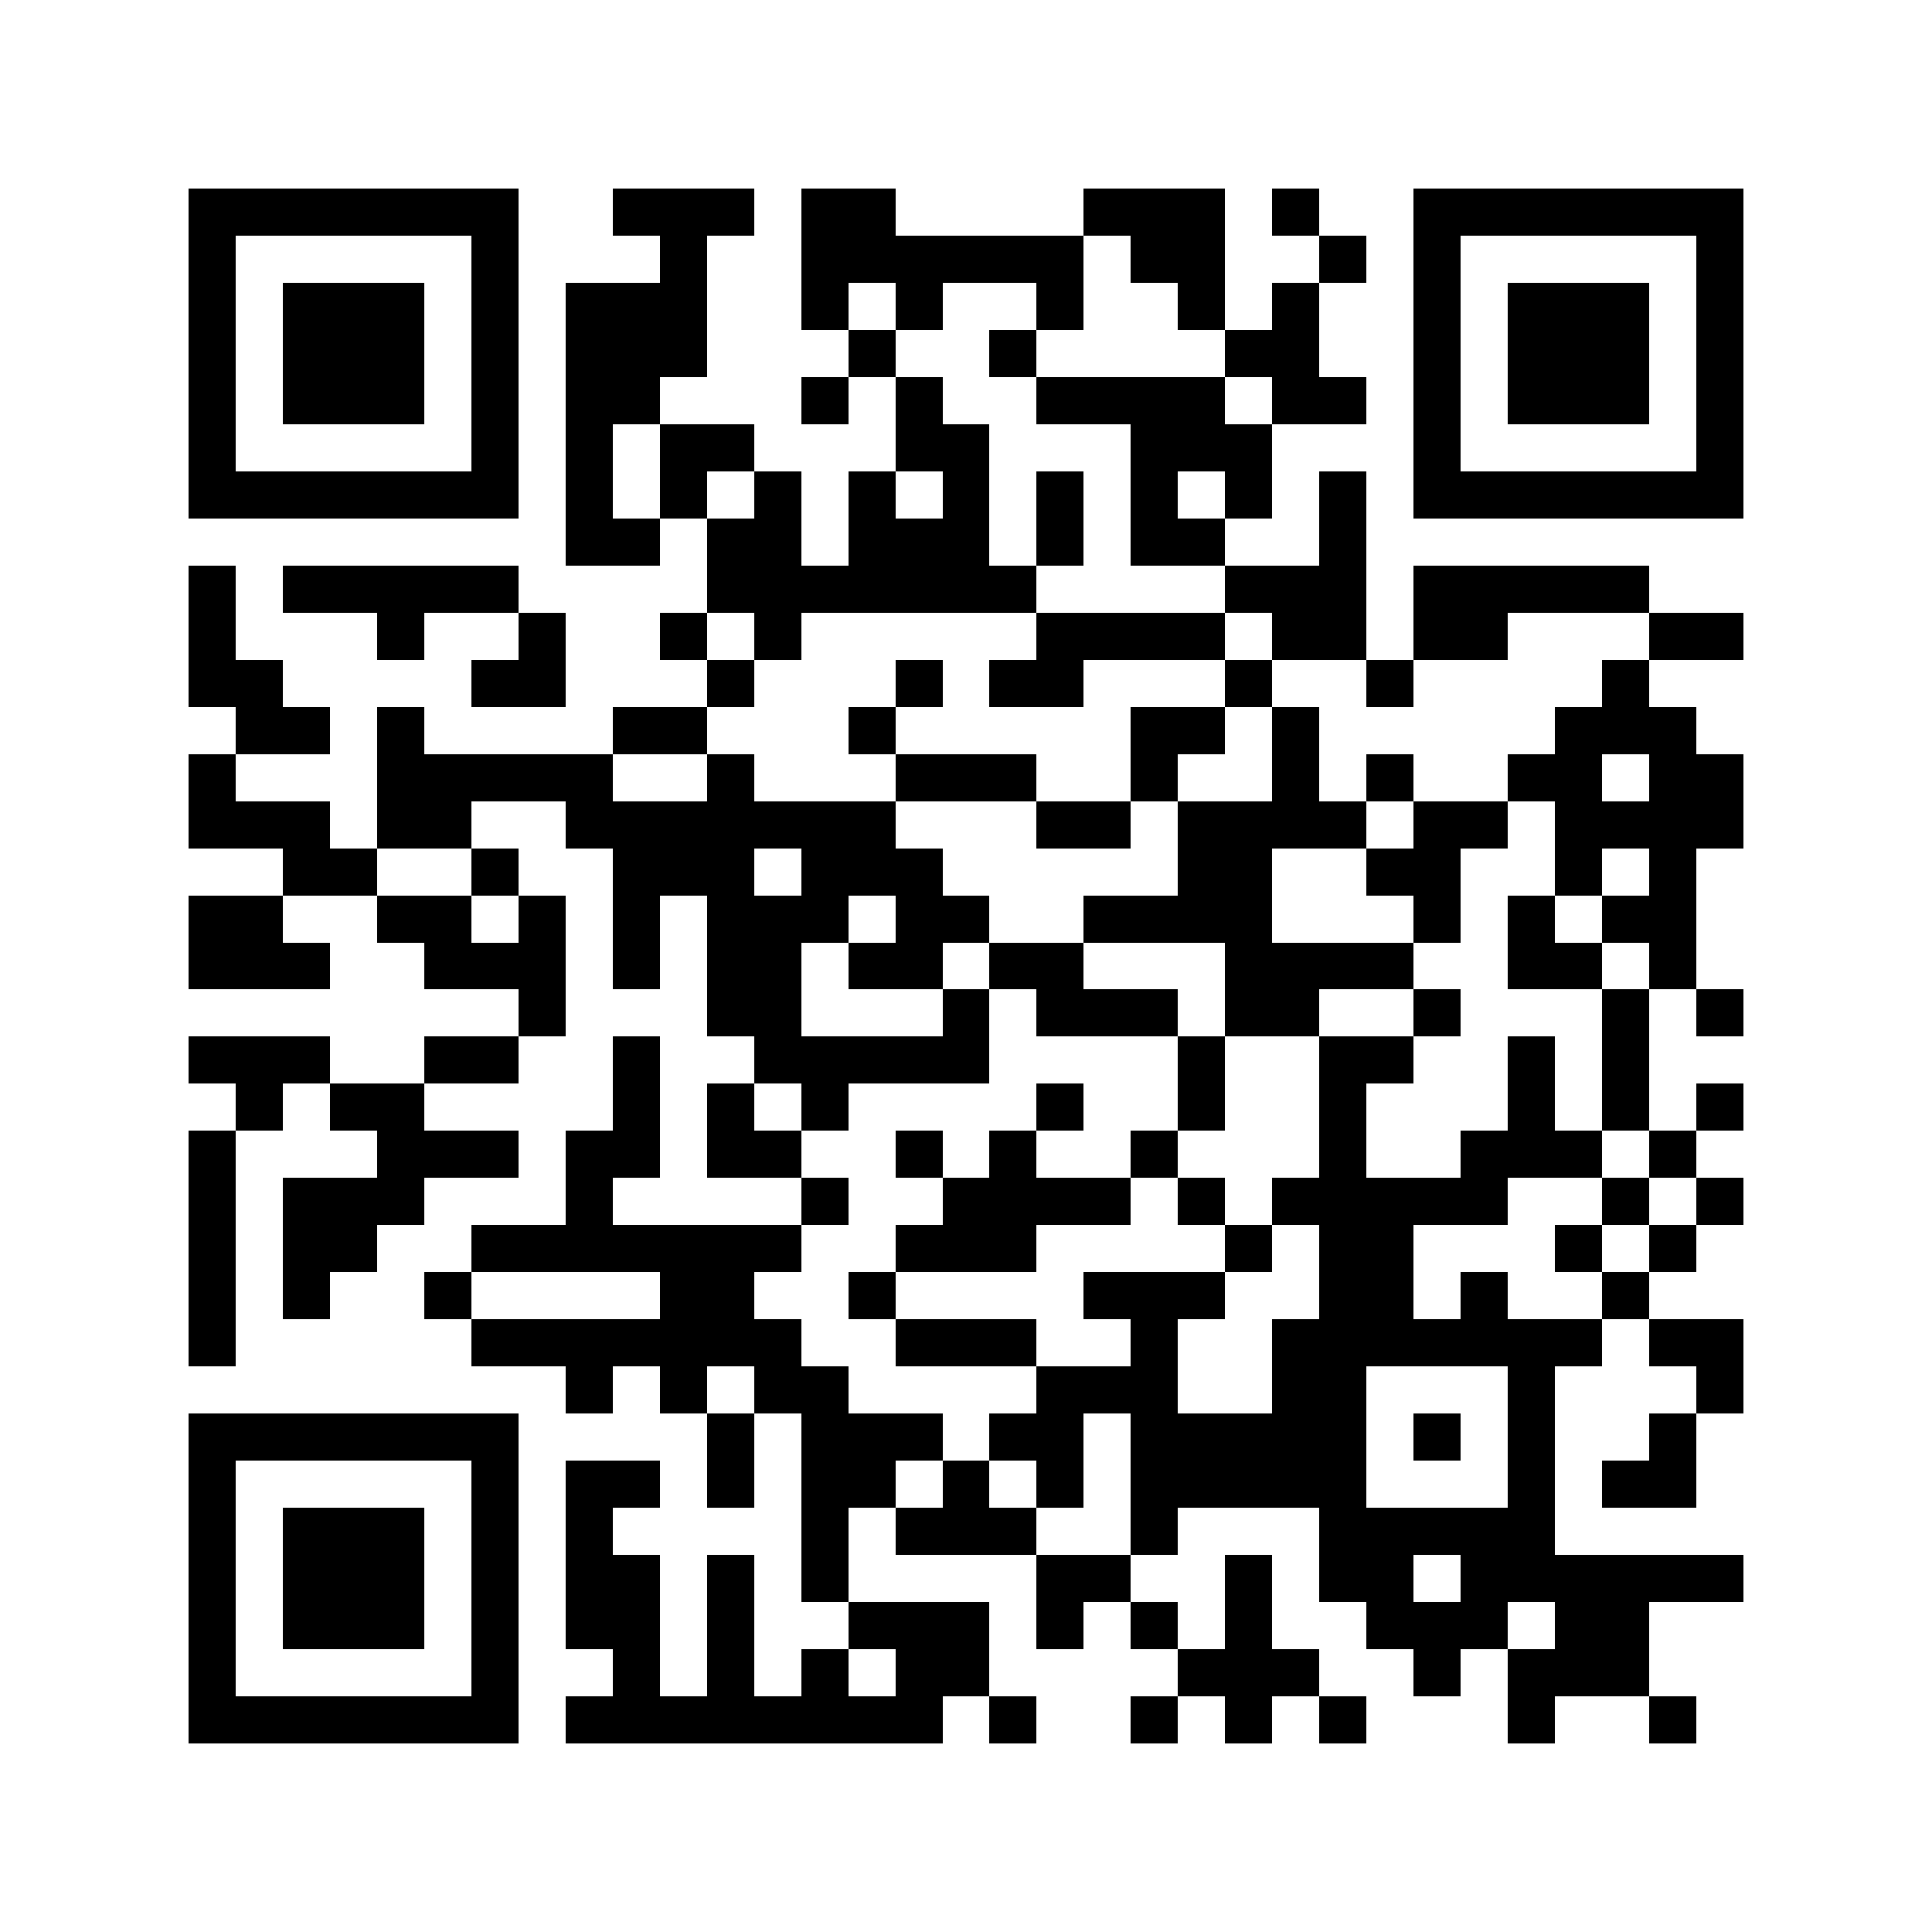
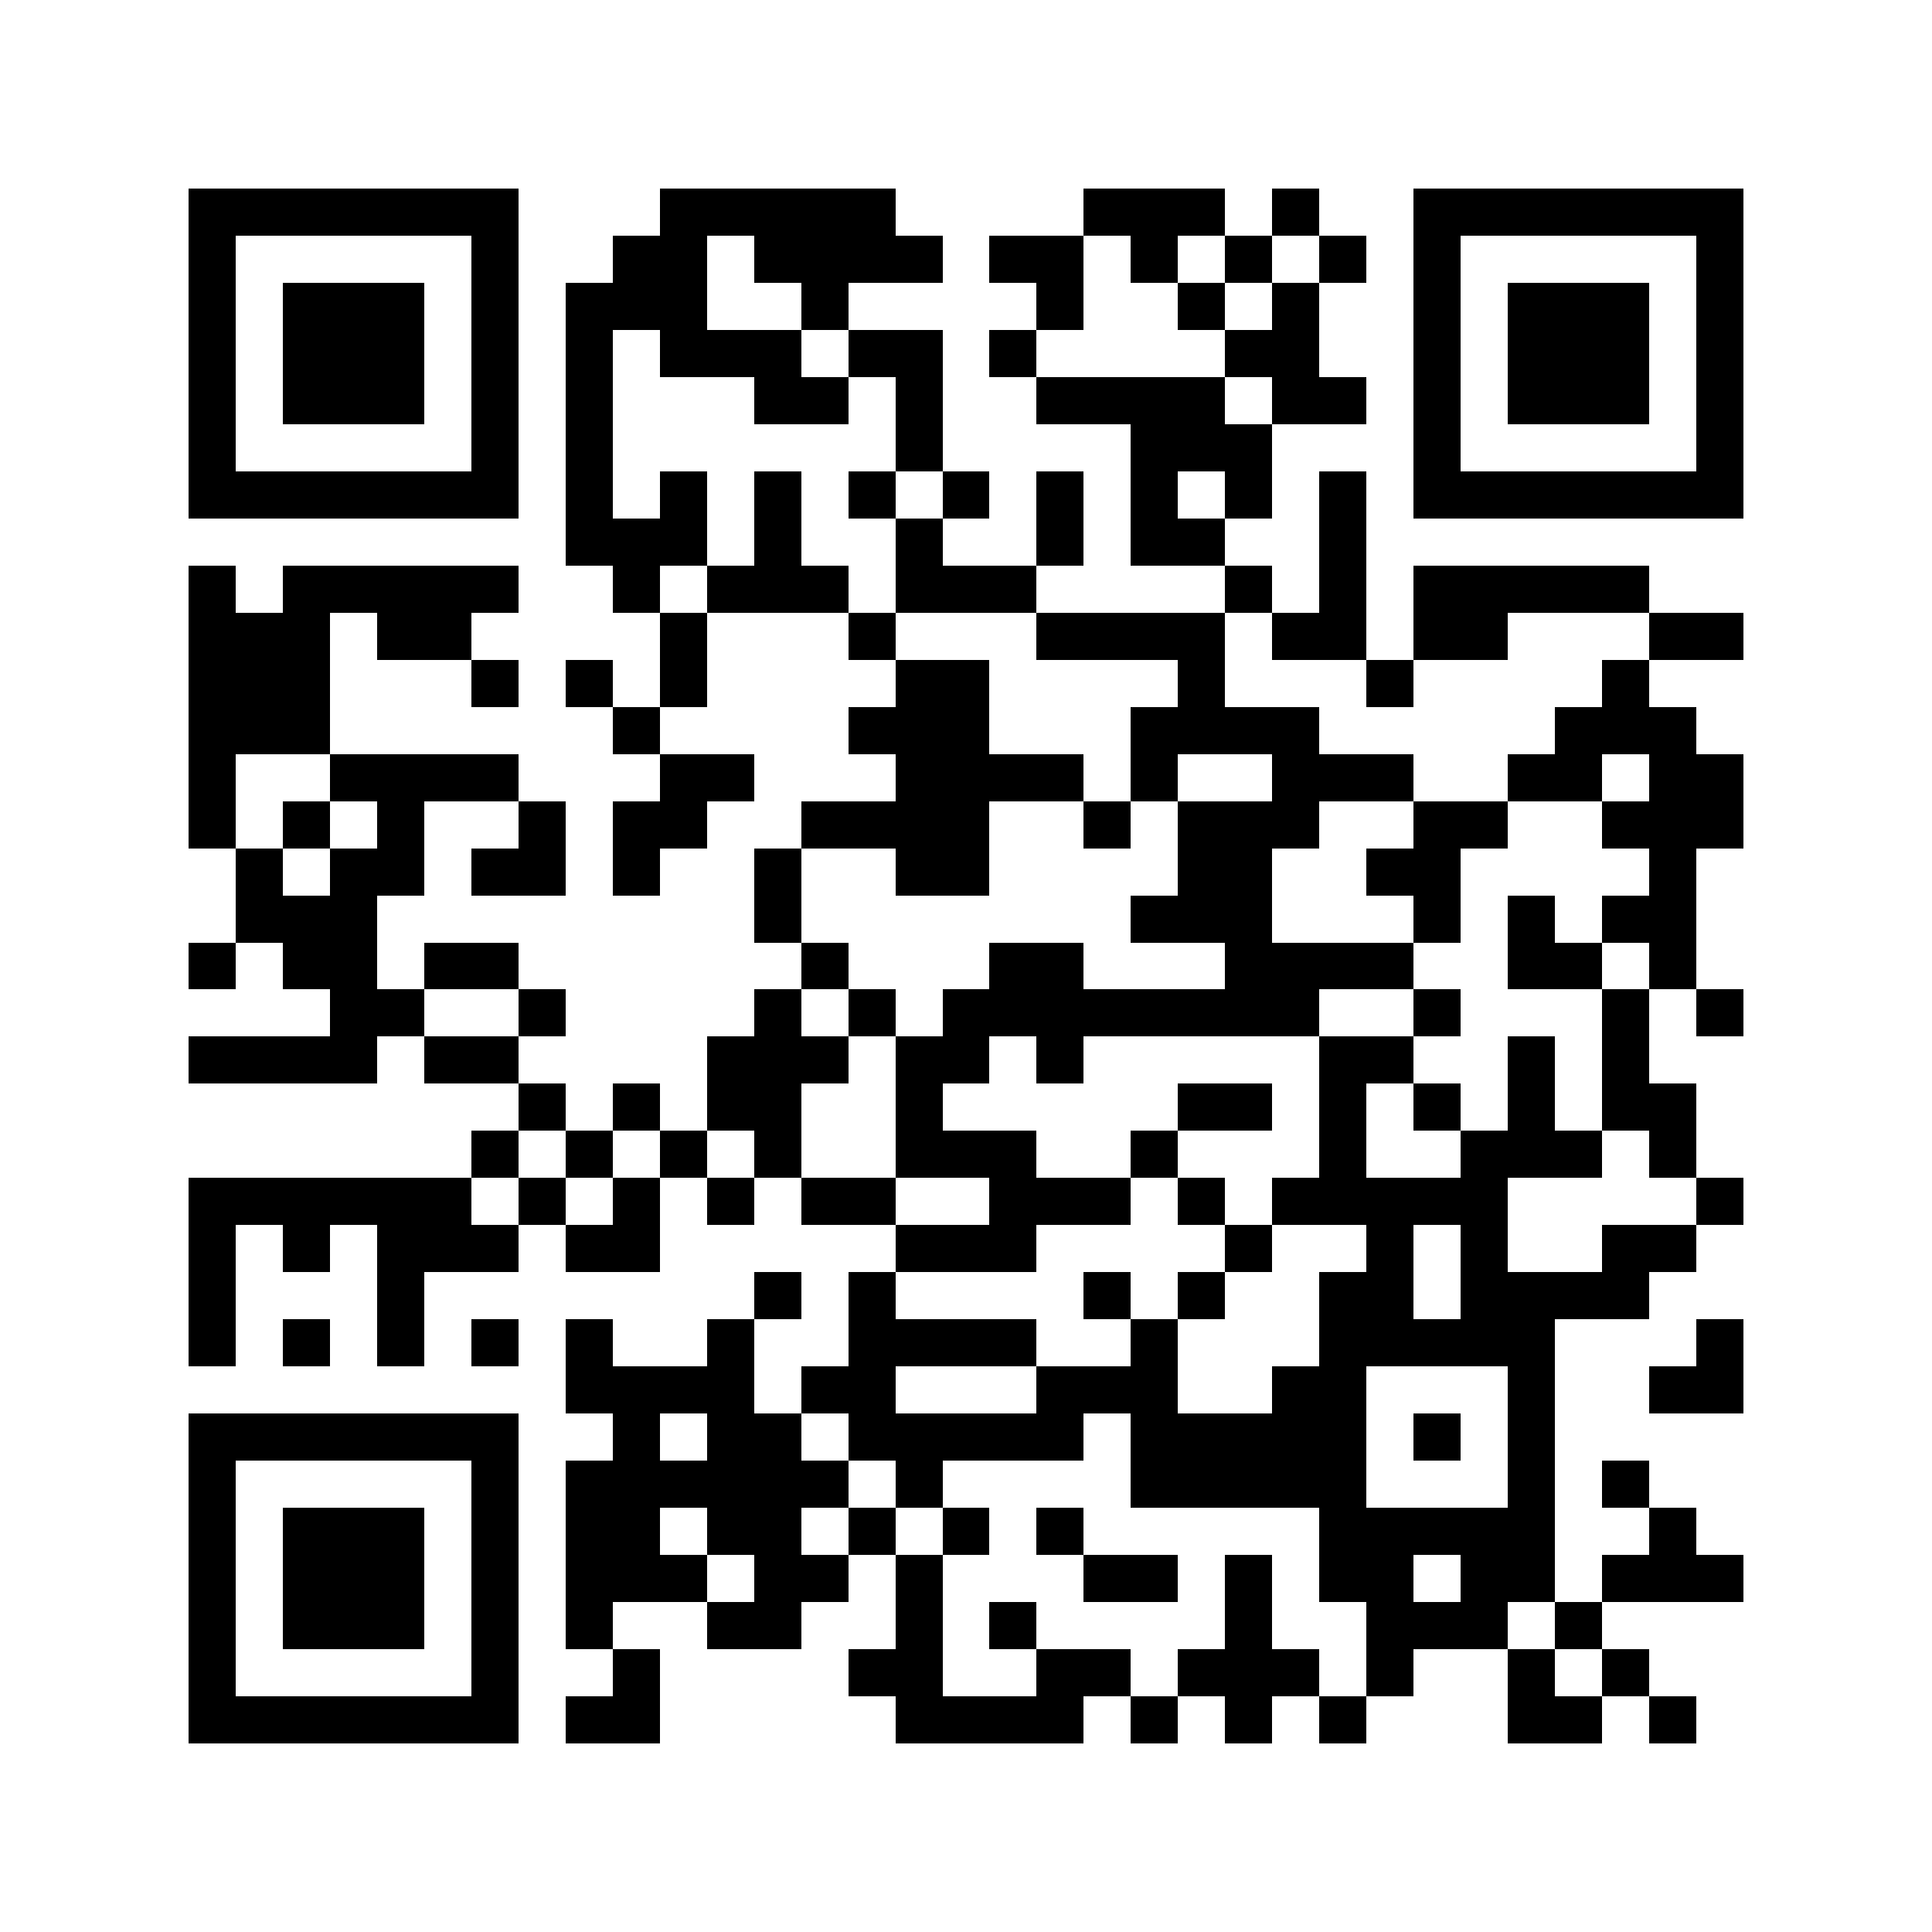
<svg xmlns="http://www.w3.org/2000/svg" viewBox="0 0 41 41" shape-rendering="crispEdges">
  <path fill="#ffffff" d="M0 0h41v41H0z" />
-   <path stroke="#000000" d="M4 4.5h7m2 0h3m1 0h2m4 0h3m1 0h1m2 0h7M4 5.5h1m5 0h1m3 0h1m2 0h6m1 0h2m2 0h1m1 0h1m5 0h1M4 6.5h1m1 0h3m1 0h1m1 0h3m2 0h1m1 0h1m2 0h1m2 0h1m1 0h1m2 0h1m1 0h3m1 0h1M4 7.5h1m1 0h3m1 0h1m1 0h3m3 0h1m2 0h1m4 0h2m2 0h1m1 0h3m1 0h1M4 8.5h1m1 0h3m1 0h1m1 0h2m3 0h1m1 0h1m2 0h4m1 0h2m1 0h1m1 0h3m1 0h1M4 9.5h1m5 0h1m1 0h1m1 0h2m3 0h2m3 0h3m3 0h1m5 0h1M4 10.5h7m1 0h1m1 0h1m1 0h1m1 0h1m1 0h1m1 0h1m1 0h1m1 0h1m1 0h1m1 0h7M12 11.5h2m1 0h2m1 0h3m1 0h1m1 0h2m2 0h1M4 12.5h1m1 0h5m4 0h7m4 0h3m1 0h5M4 13.5h1m3 0h1m2 0h1m2 0h1m1 0h1m5 0h4m1 0h2m1 0h2m3 0h2M4 14.5h2m4 0h2m3 0h1m3 0h1m1 0h2m3 0h1m2 0h1m4 0h1M5 15.5h2m1 0h1m4 0h2m3 0h1m5 0h2m1 0h1m5 0h3M4 16.5h1m3 0h5m2 0h1m3 0h3m2 0h1m2 0h1m1 0h1m2 0h2m1 0h2M4 17.5h3m1 0h2m2 0h7m3 0h2m1 0h4m1 0h2m1 0h4M6 18.5h2m2 0h1m2 0h3m1 0h3m5 0h2m2 0h2m2 0h1m1 0h1M4 19.5h2m2 0h2m1 0h1m1 0h1m1 0h3m1 0h2m2 0h4m3 0h1m1 0h1m1 0h2M4 20.5h3m2 0h3m1 0h1m1 0h2m1 0h2m1 0h2m3 0h4m2 0h2m1 0h1M11 21.5h1m3 0h2m3 0h1m1 0h3m1 0h2m2 0h1m3 0h1m1 0h1M4 22.5h3m2 0h2m2 0h1m2 0h5m4 0h1m2 0h2m2 0h1m1 0h1M5 23.5h1m1 0h2m4 0h1m1 0h1m1 0h1m4 0h1m2 0h1m2 0h1m3 0h1m1 0h1m1 0h1M4 24.5h1m3 0h3m1 0h2m1 0h2m2 0h1m1 0h1m2 0h1m3 0h1m2 0h3m1 0h1M4 25.5h1m1 0h3m3 0h1m4 0h1m2 0h4m1 0h1m1 0h5m2 0h1m1 0h1M4 26.5h1m1 0h2m2 0h7m2 0h3m4 0h1m1 0h2m3 0h1m1 0h1M4 27.5h1m1 0h1m2 0h1m4 0h2m2 0h1m4 0h3m2 0h2m1 0h1m2 0h1M4 28.5h1m5 0h7m2 0h3m2 0h1m2 0h7m1 0h2M12 29.5h1m1 0h1m1 0h2m4 0h3m2 0h2m3 0h1m3 0h1M4 30.5h7m4 0h1m1 0h3m1 0h2m1 0h5m1 0h1m1 0h1m2 0h1M4 31.5h1m5 0h1m1 0h2m1 0h1m1 0h2m1 0h1m1 0h1m1 0h5m3 0h1m1 0h2M4 32.5h1m1 0h3m1 0h1m1 0h1m4 0h1m1 0h3m2 0h1m3 0h5M4 33.5h1m1 0h3m1 0h1m1 0h2m1 0h1m1 0h1m4 0h2m2 0h1m1 0h2m1 0h6M4 34.5h1m1 0h3m1 0h1m1 0h2m1 0h1m2 0h3m1 0h1m1 0h1m1 0h1m2 0h3m1 0h2M4 35.5h1m5 0h1m2 0h1m1 0h1m1 0h1m1 0h2m4 0h3m2 0h1m1 0h3M4 36.5h7m1 0h8m1 0h1m2 0h1m1 0h1m1 0h1m3 0h1m2 0h1" />
+   <path stroke="#000000" d="M4 4.5h7m3 0h5m4 0h3m1 0h1m2 0h7M4 5.5h1m5 0h1m2 0h2m1 0h4m1 0h2m1 0h1m1 0h1m1 0h1m1 0h1m5 0h1M4 6.5h1m1 0h3m1 0h1m1 0h3m2 0h1m4 0h1m2 0h1m1 0h1m2 0h1m1 0h3m1 0h1M4 7.5h1m1 0h3m1 0h1m1 0h1m1 0h3m1 0h2m1 0h1m4 0h2m2 0h1m1 0h3m1 0h1M4 8.5h1m1 0h3m1 0h1m1 0h1m3 0h2m1 0h1m2 0h4m1 0h2m1 0h1m1 0h3m1 0h1M4 9.5h1m5 0h1m1 0h1m6 0h1m4 0h3m3 0h1m5 0h1M4 10.5h7m1 0h1m1 0h1m1 0h1m1 0h1m1 0h1m1 0h1m1 0h1m1 0h1m1 0h1m1 0h7M12 11.5h3m1 0h1m2 0h1m2 0h1m1 0h2m2 0h1M4 12.5h1m1 0h5m2 0h1m1 0h3m1 0h3m4 0h1m1 0h1m1 0h5M4 13.5h3m1 0h2m4 0h1m3 0h1m3 0h4m1 0h2m1 0h2m3 0h2M4 14.5h3m3 0h1m1 0h1m1 0h1m4 0h2m4 0h1m3 0h1m4 0h1M4 15.5h3m6 0h1m4 0h3m3 0h4m5 0h3M4 16.5h1m2 0h4m3 0h2m3 0h4m1 0h1m2 0h3m2 0h2m1 0h2M4 17.5h1m1 0h1m1 0h1m2 0h1m1 0h2m2 0h4m2 0h1m1 0h3m2 0h2m2 0h3M5 18.5h1m1 0h2m1 0h2m1 0h1m2 0h1m2 0h2m4 0h2m2 0h2m4 0h1M5 19.5h3m8 0h1m7 0h3m3 0h1m1 0h1m1 0h2M4 20.5h1m1 0h2m1 0h2m6 0h1m3 0h2m3 0h4m2 0h2m1 0h1M7 21.5h2m2 0h1m4 0h1m1 0h1m1 0h8m2 0h1m3 0h1m1 0h1M4 22.5h4m1 0h2m4 0h3m1 0h2m1 0h1m5 0h2m2 0h1m1 0h1M11 23.5h1m1 0h1m1 0h2m2 0h1m5 0h2m1 0h1m1 0h1m1 0h1m1 0h2M10 24.5h1m1 0h1m1 0h1m1 0h1m2 0h3m2 0h1m3 0h1m2 0h3m1 0h1M4 25.5h6m1 0h1m1 0h1m1 0h1m1 0h2m2 0h3m1 0h1m1 0h5m4 0h1M4 26.5h1m1 0h1m1 0h3m1 0h2m5 0h3m4 0h1m2 0h1m1 0h1m2 0h2M4 27.5h1m3 0h1m7 0h1m1 0h1m4 0h1m1 0h1m2 0h2m1 0h4M4 28.5h1m1 0h1m1 0h1m1 0h1m1 0h1m2 0h1m2 0h4m2 0h1m3 0h5m3 0h1M12 29.5h4m1 0h2m3 0h3m2 0h2m3 0h1m2 0h2M4 30.5h7m2 0h1m1 0h2m1 0h5m1 0h5m1 0h1m1 0h1M4 31.5h1m5 0h1m1 0h6m1 0h1m4 0h5m3 0h1m1 0h1M4 32.5h1m1 0h3m1 0h1m1 0h2m1 0h2m1 0h1m1 0h1m1 0h1m5 0h5m2 0h1M4 33.5h1m1 0h3m1 0h1m1 0h3m1 0h2m1 0h1m3 0h2m1 0h1m1 0h2m1 0h2m1 0h3M4 34.5h1m1 0h3m1 0h1m1 0h1m2 0h2m2 0h1m1 0h1m4 0h1m2 0h3m1 0h1M4 35.5h1m5 0h1m2 0h1m4 0h2m2 0h2m1 0h3m1 0h1m2 0h1m1 0h1M4 36.5h7m1 0h2m5 0h4m1 0h1m1 0h1m1 0h1m3 0h2m1 0h1" />
</svg>
